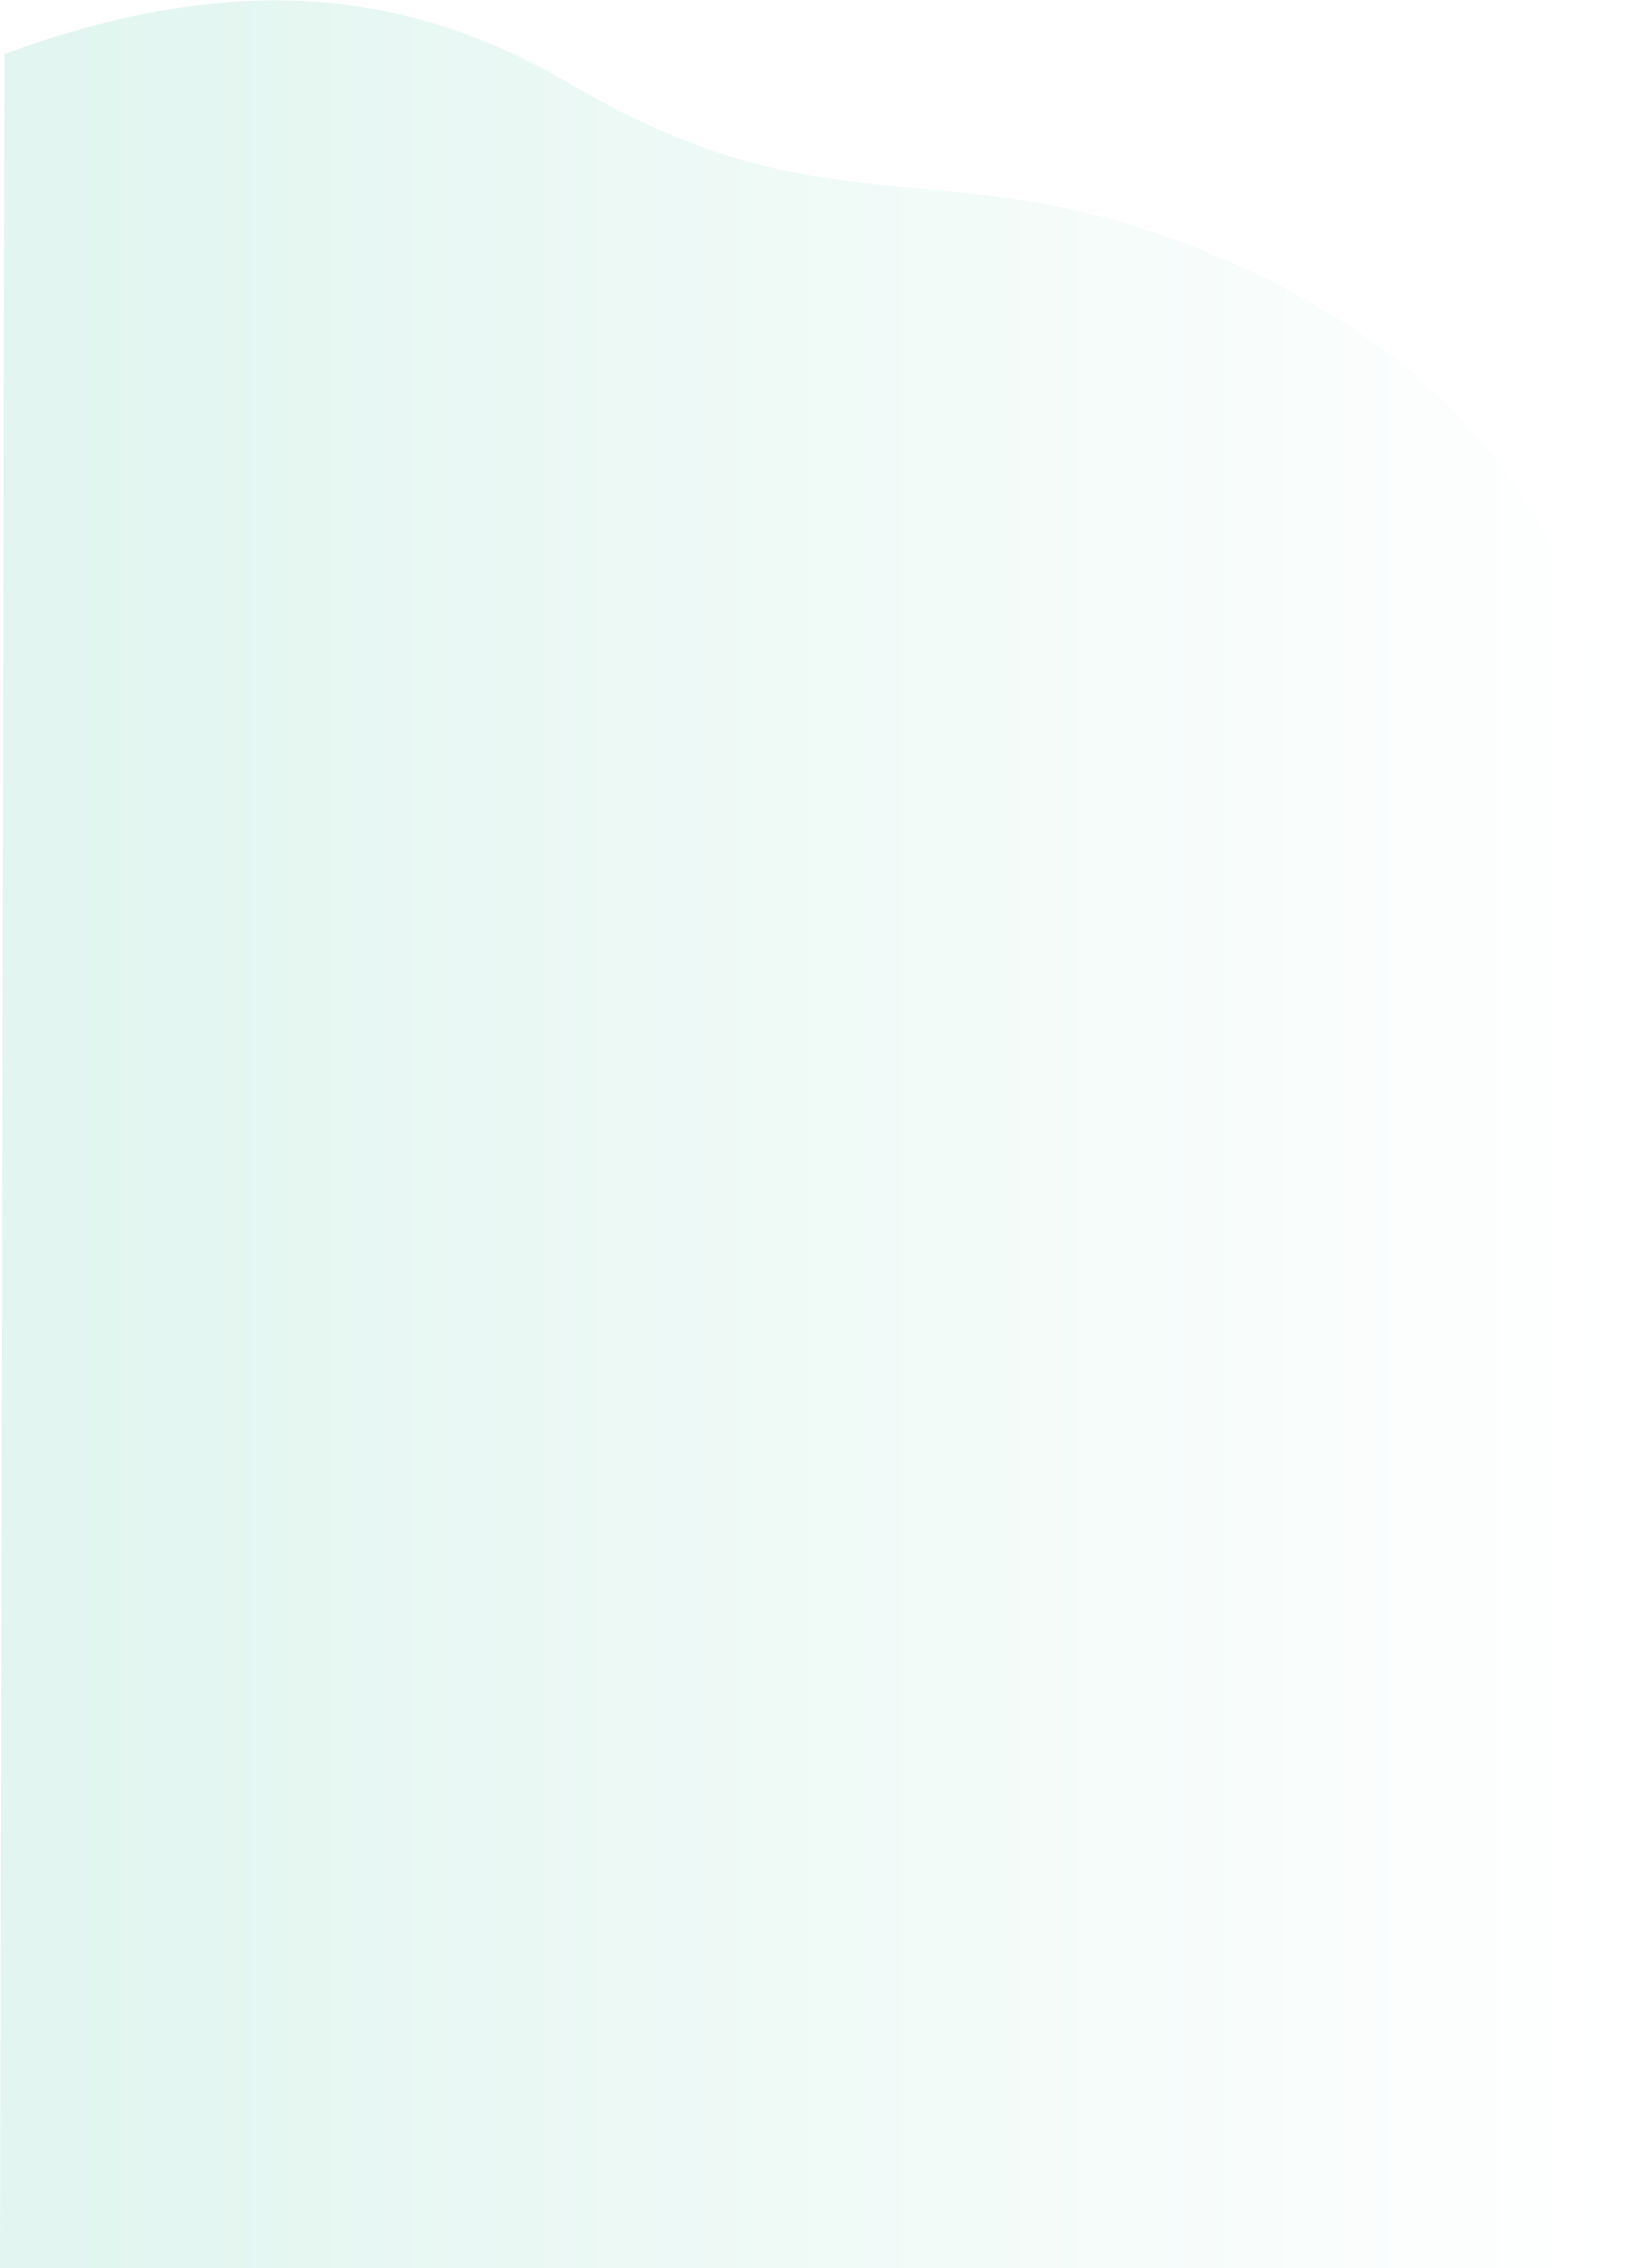
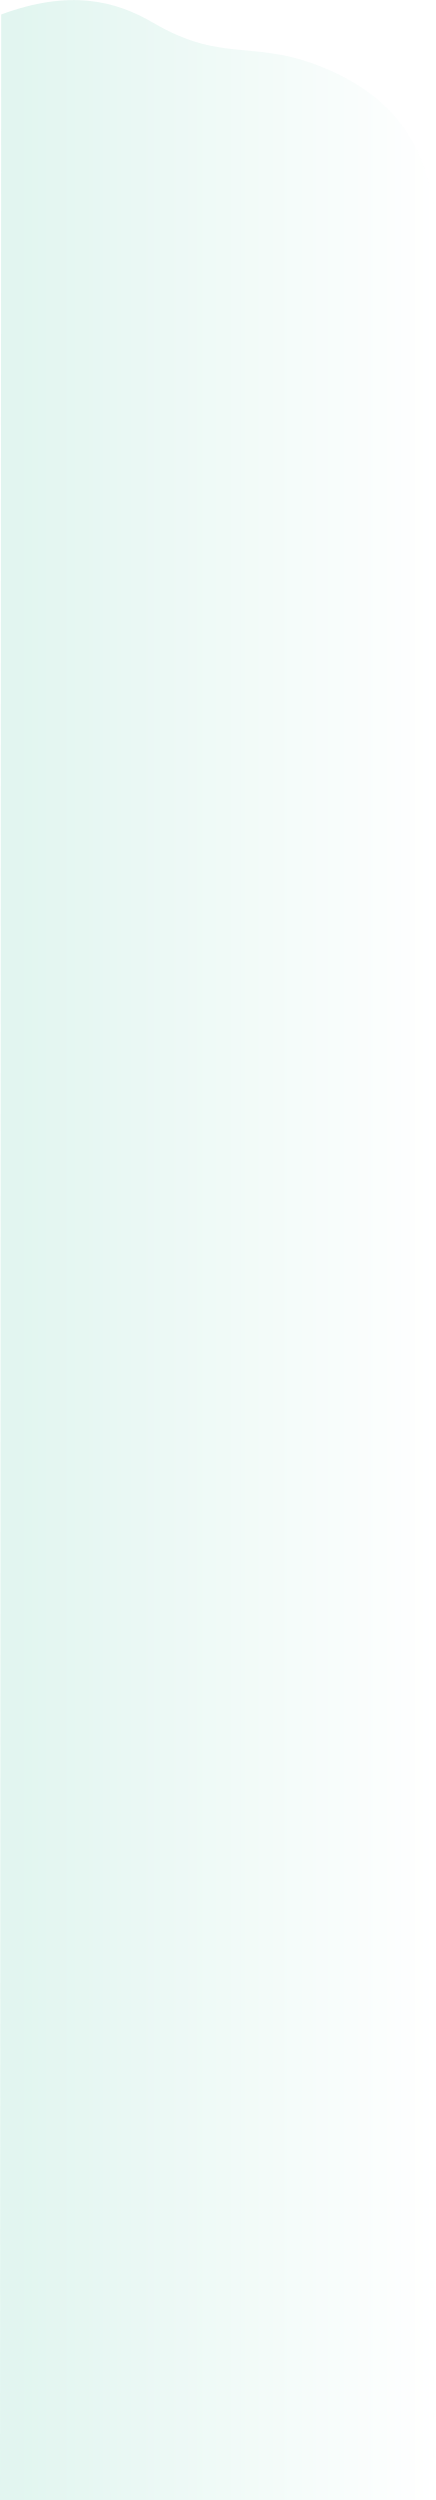
- <svg xmlns="http://www.w3.org/2000/svg" viewBox="0 0 552 769" width="552" height="769">
+ <svg xmlns="http://www.w3.org/2000/svg" viewBox="0 0 552 3169" width="552" height="3169">
  <defs>
-     <linearGradient id="grd1" gradientUnits="userSpaceOnUse" x1="553.182" y1="769.109" x2="-1.682" y2="769.109">
+     <linearGradient id="grd1" gradientUnits="userSpaceOnUse" x1="553.182" y1="3169.106" x2="-1.682" y2="3169.106">
      <stop offset="0" stop-color="#ffffff" />
      <stop offset="0.953" stop-color="#6ccfb3" />
    </linearGradient>
  </defs>
  <style>
		tspan { white-space:pre }
		.shp0 { opacity: 0.2;fill: url(#grd1) } 
	</style>
-   <path id="&lt;Path&gt;" class="shp0" d="M550 769.11L551.5 362.02L551.43 362.02C551.44 361.57 551.47 361.07 551.5 360.53L551.5 267.09C541.23 204.16 516.74 133.48 419.8 89.92C323.06 46.45 286.31 82.88 194 28.78C145.61 0.42 87.66 -13.43 1.5 18.34L0 769.11L550 769.11Z" />
+   <path id="&lt;Path&gt;" class="shp0" d="M550 3169.11L551.5 362.02L551.43 362.02C551.44 361.57 551.47 361.07 551.5 360.53L551.5 267.09C541.23 204.16 516.74 133.48 419.8 89.92C323.06 46.45 286.31 82.88 194 28.78C145.61 0.42 87.66 -13.43 1.5 18.34L0 3169.11L550 3169.11Z" />
</svg>
